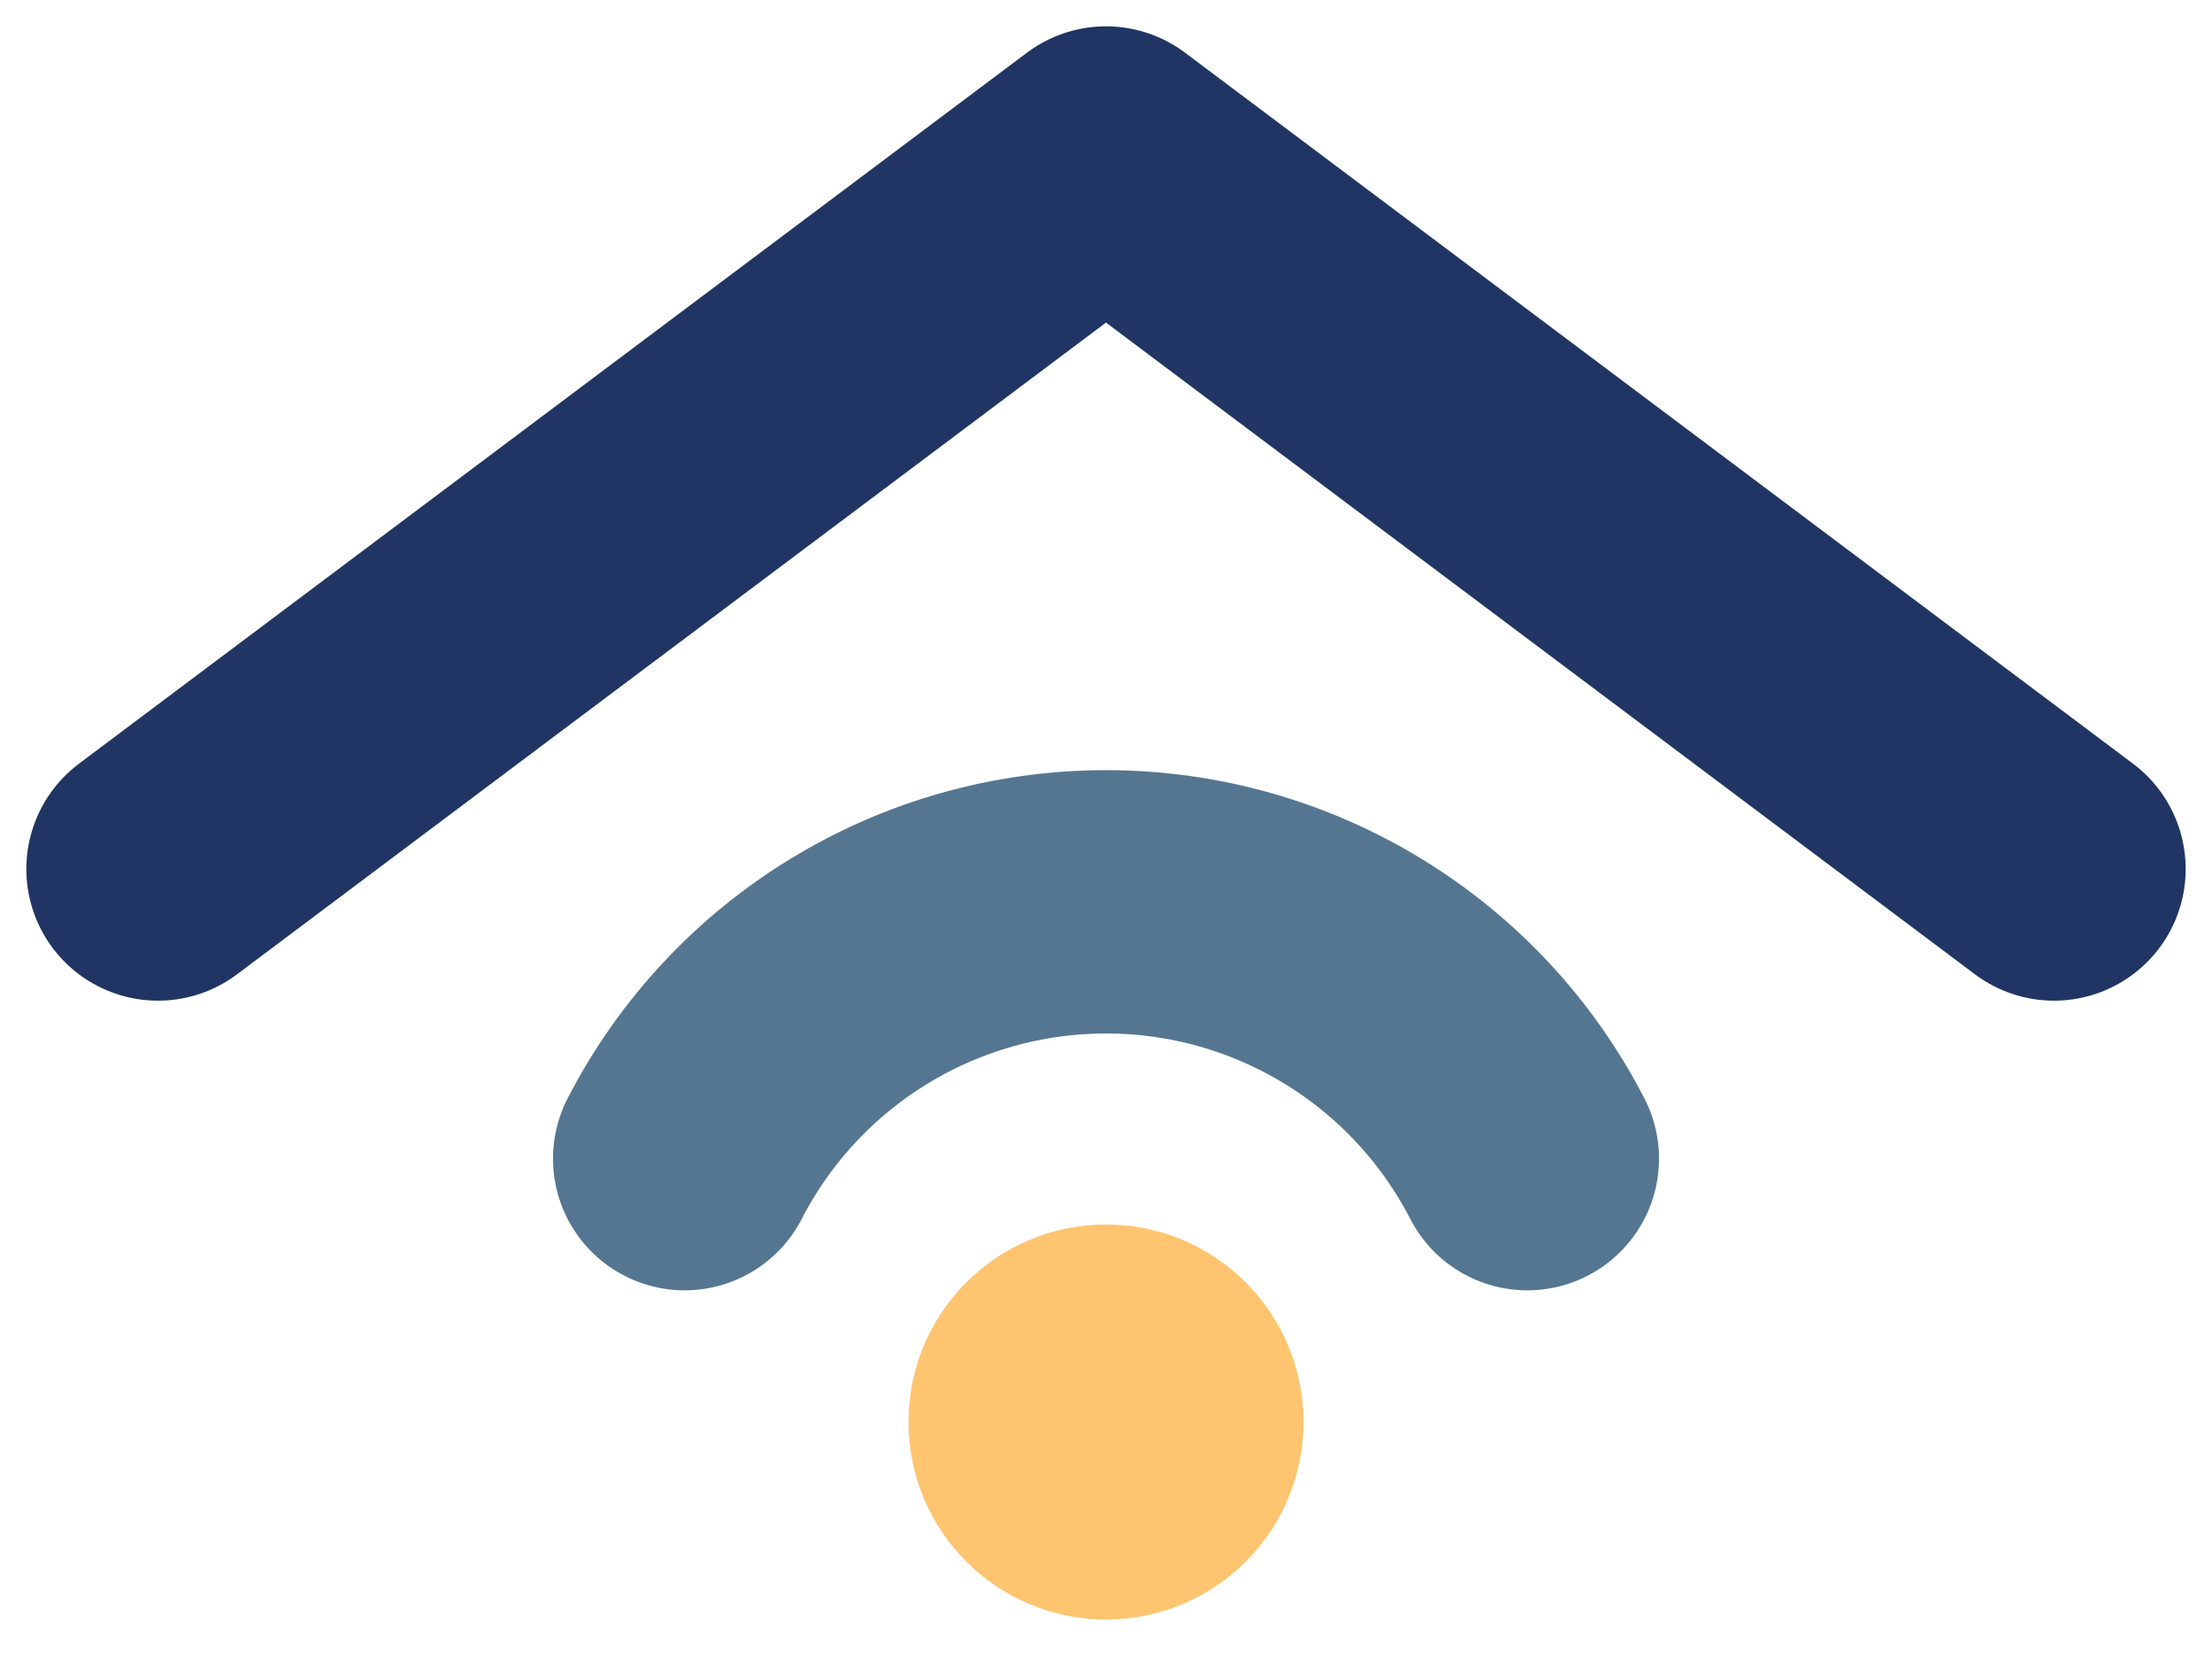
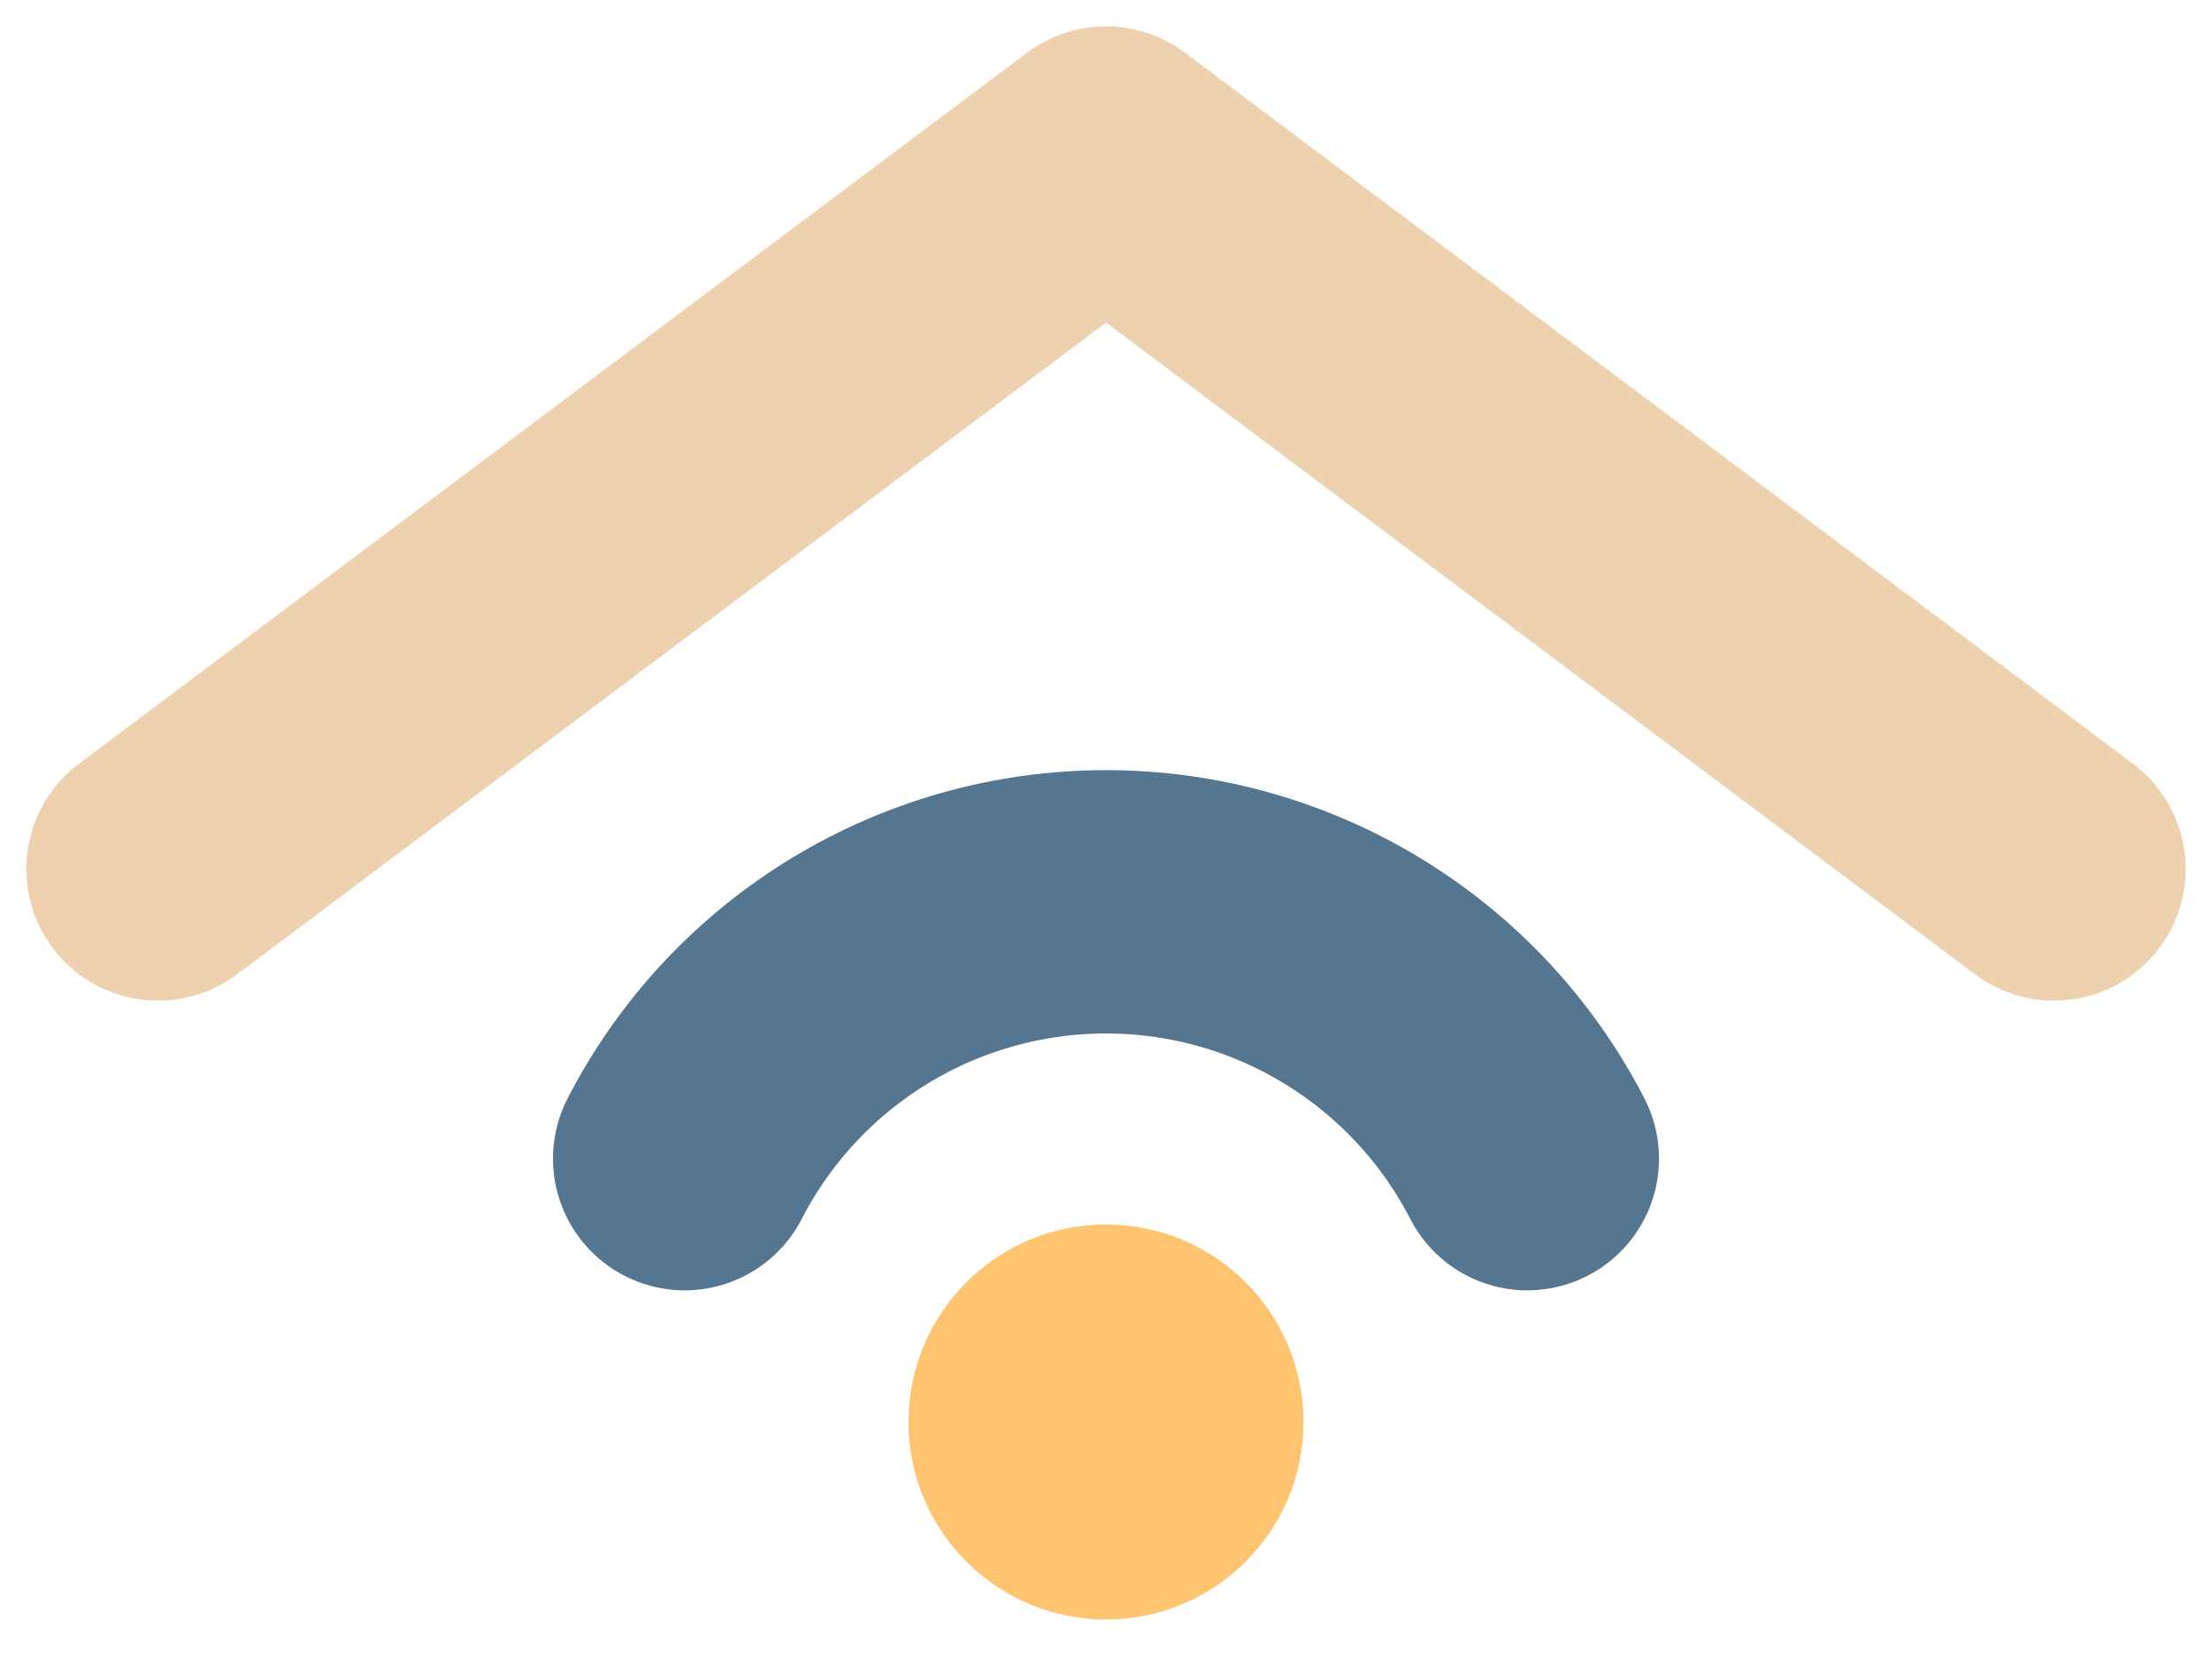
<svg xmlns="http://www.w3.org/2000/svg" viewBox="18 29 84 63">
  <g transform="translate(0 0) scale(1)">
    <g fill="none" stroke-linecap="round" stroke-linejoin="round" stroke-width="10">
-       <path d="M24 62 60 35 96 62" stroke="#203563" />
+       <path d="M24 62 60 35 96 62" stroke="#EED1AF" />
      <path d="M44 73a18 18 0 0 1 32 0" stroke="#557691" />
    </g>
    <circle cx="60" cy="83" r="7.5" fill="#FFC46F" />
  </g>
</svg>
